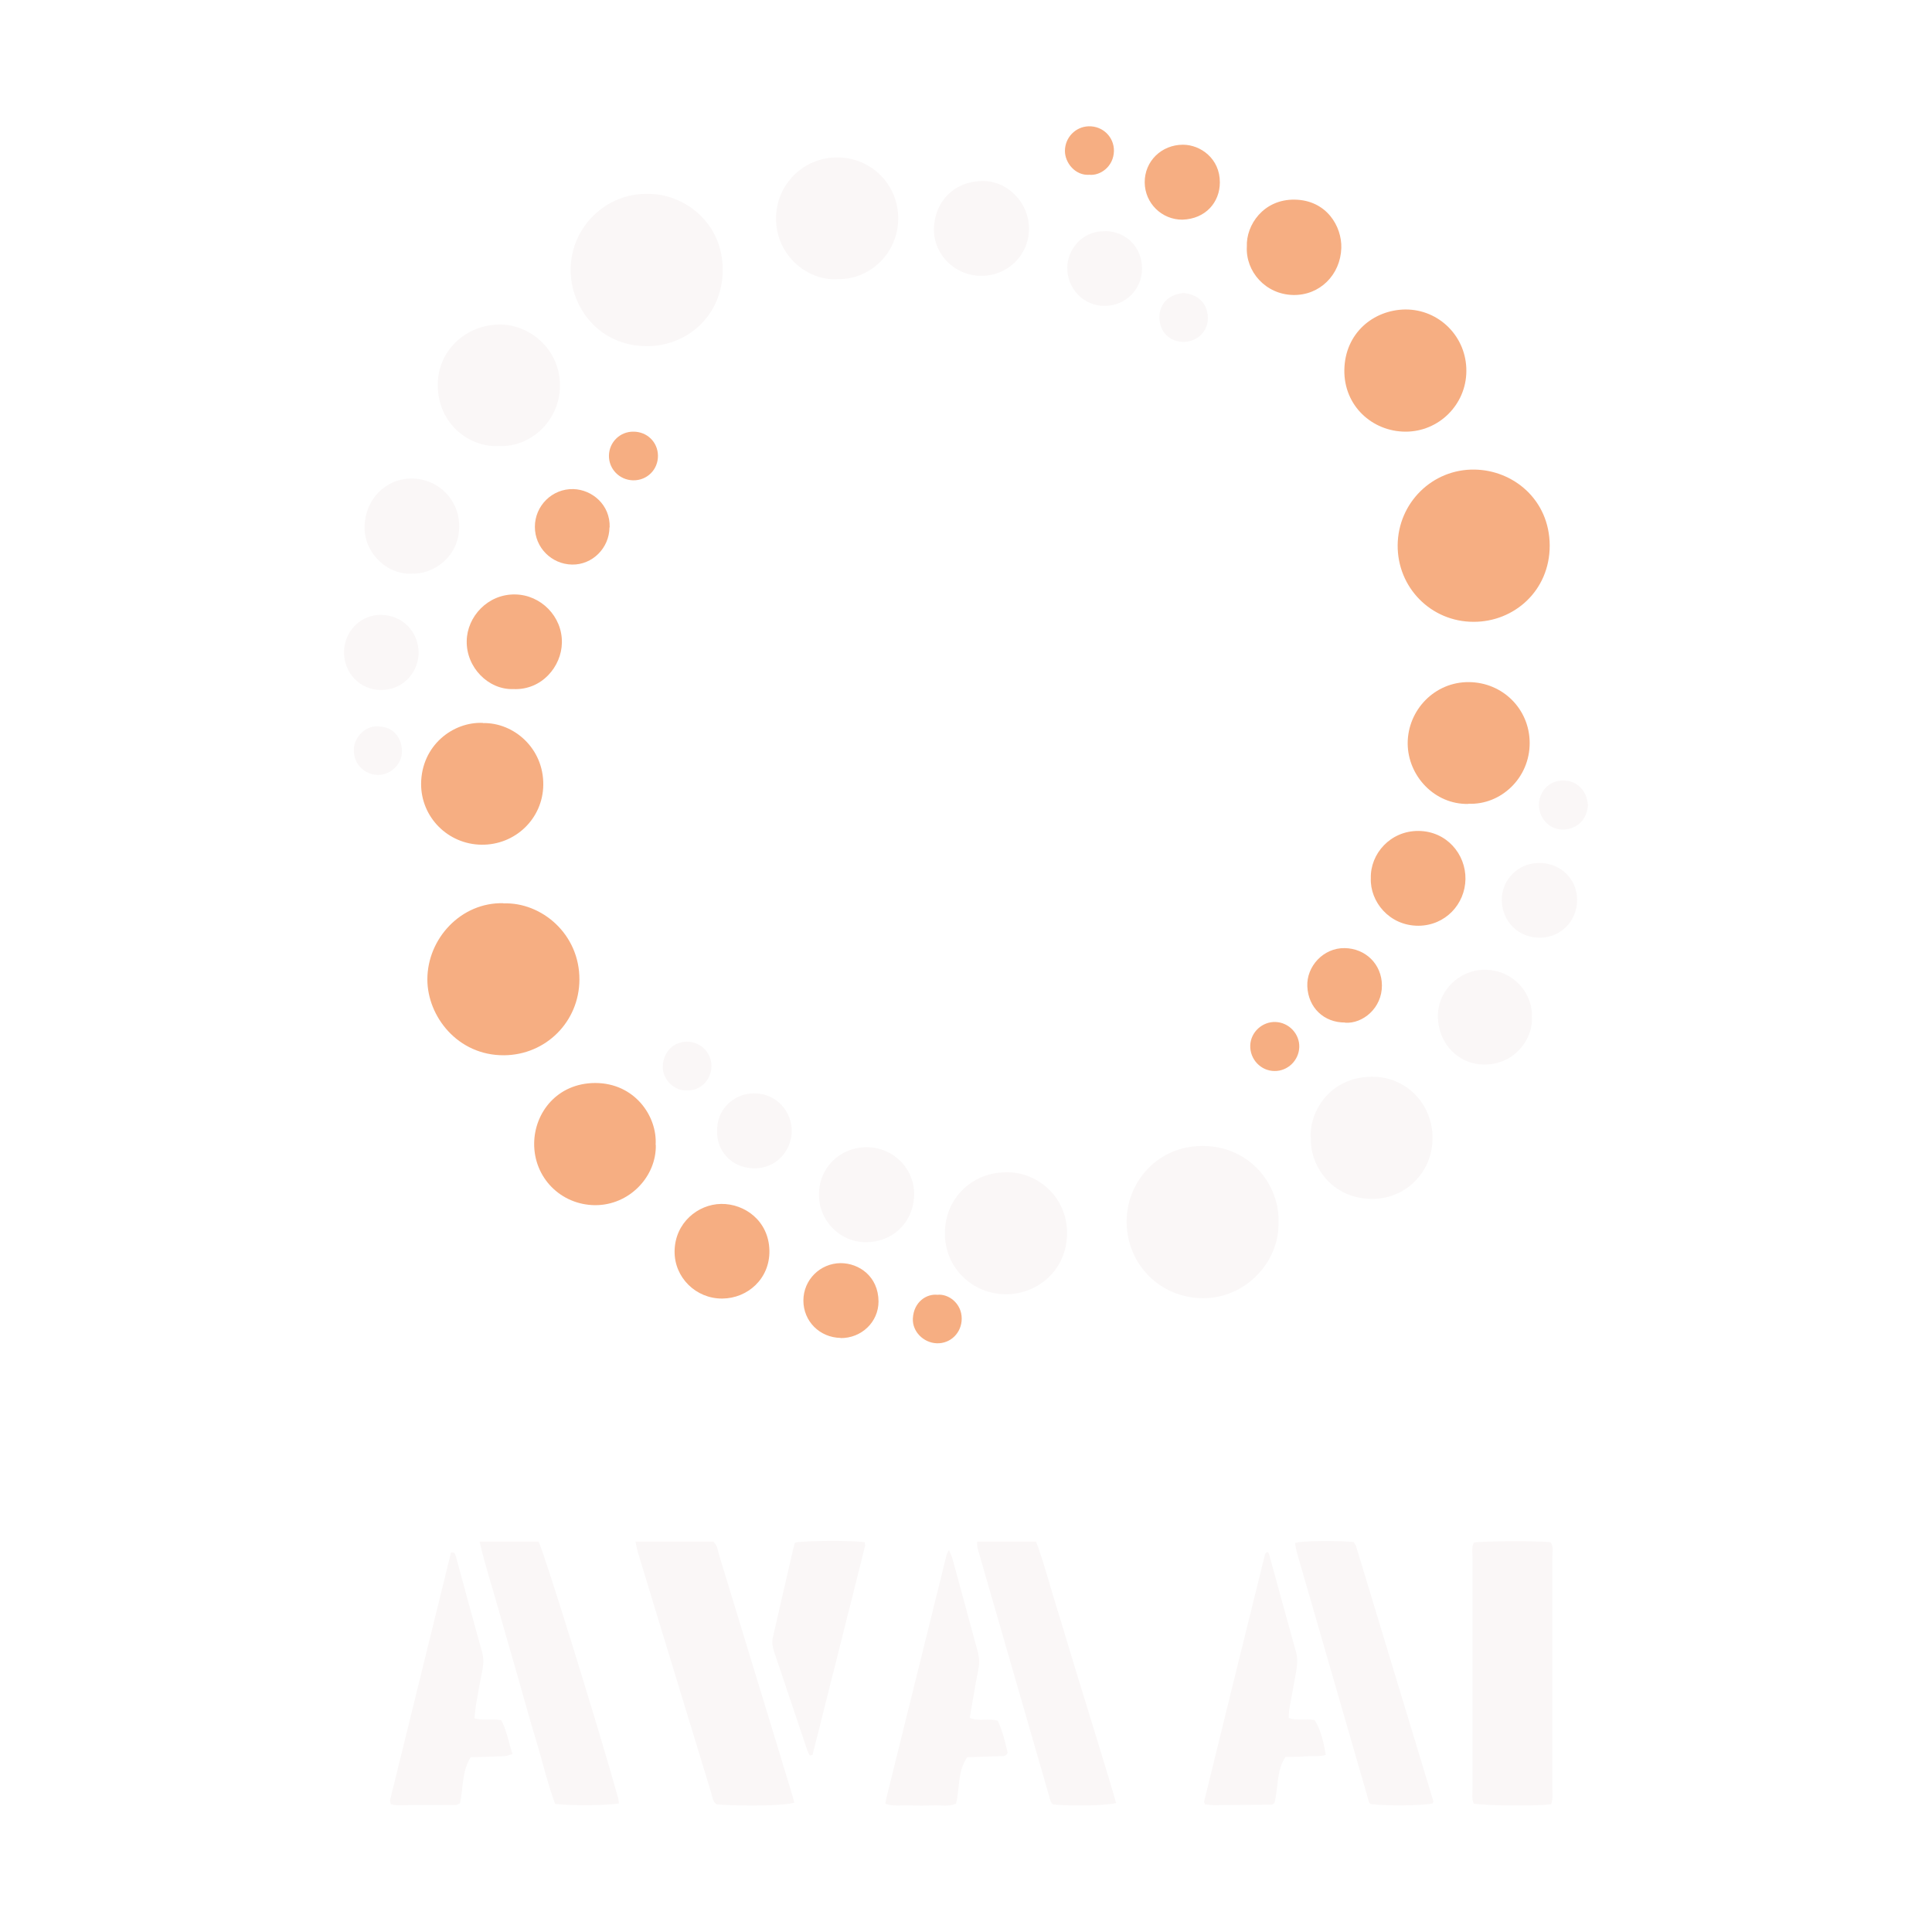
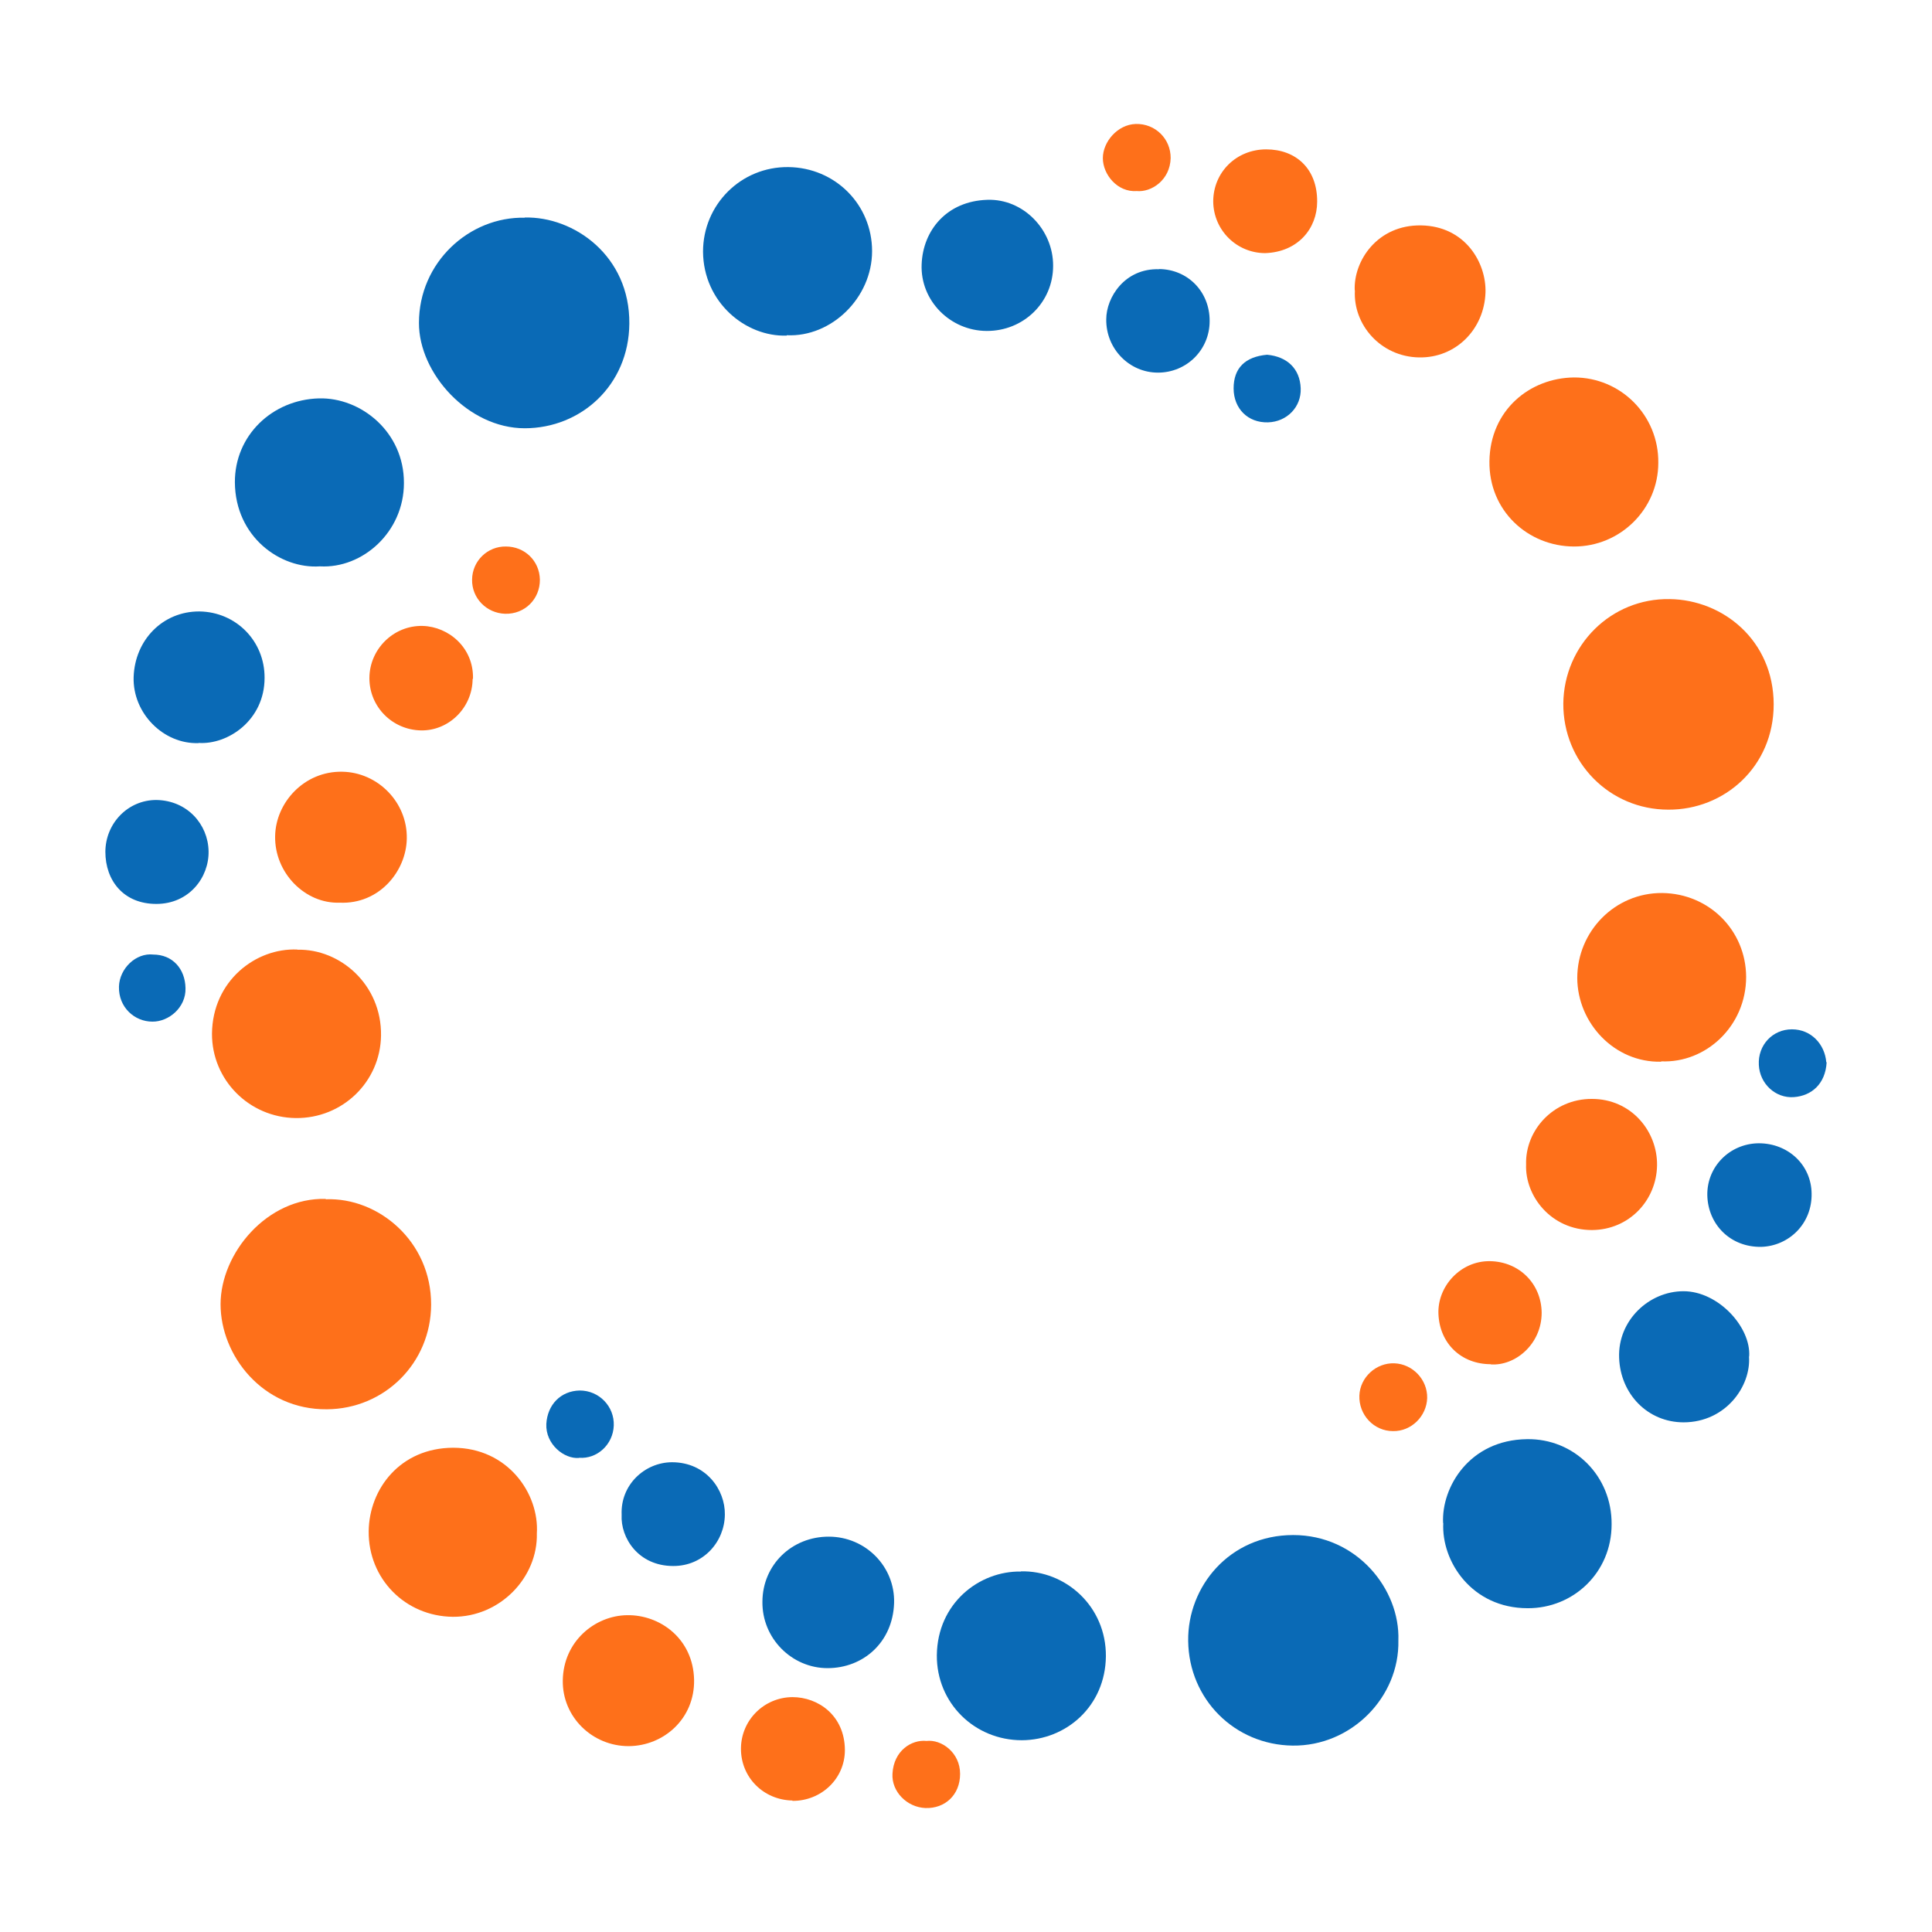
<svg xmlns="http://www.w3.org/2000/svg" version="1.1" viewBox="0 0 1080 1080">
  <defs>
    <style>
      .cls-1 {
-         fill: #f6ae82;
+         fill: #fe701a;
      }

      .cls-2 {
-         fill: #faf7f7;
+         fill: #0a6ab6;
      }
    </style>
  </defs>
  <g>
    <g id="Layer_1">
-       <g>
-         <path class="cls-2" d="M867.2,1008.6c-9.3,1.1-37.7.8-43.4-.4-1.1-2.5-.7-5.3-.7-8,0-22.4,0-44.8,0-67.2s0-41.7,0-62.6c0-2.7-.5-5.6.8-8.1,6-.9,35.3-1,42.8-.2,1.9,2.4,1.1,5.3,1.1,8.1,0,20.4,0,40.7,0,61.1,0,22.9,0,45.8,0,68.7,0,2.7.4,5.6-.7,8.6Z" />
-         <path class="cls-2" d="M355.1,861.8h43.6c2.4,1.9,2.5,4.9,3.3,7.5,10.9,35.7,21.8,71.5,32.7,107.2,2.8,9.2,5.6,18.5,8.4,27.7.4,1.2.6,2.4.9,3.5-5.3,1.7-27.2,2.1-43.3,1-2.4-1.6-2.5-4.3-3.2-6.7-9.9-32.3-19.7-64.7-29.6-97-3.8-12.4-7.5-24.8-11.3-37.2-.5-1.7-.8-3.4-1.4-6.1Z" />
-         <path class="cls-1" d="M781.3,304.8c.2-23.7,19.4-42.7,43-42.3,21.5.3,41.9,16.7,42,42.5,0,25.3-20,42.7-42.6,42.6-23.7,0-42.6-19.1-42.4-42.9Z" />
-         <path class="cls-2" d="M361.7,108.4c19.9-.5,42.6,15.5,42.3,42.9-.2,24.8-19.5,42.2-42.3,42.2-27.2,0-42.8-22.2-42.7-42.6,0-24.5,20.4-43,42.8-42.5Z" />
-         <path class="cls-1" d="M281.4,505c21.2-.8,42.6,17,42.5,42.6-.1,23.5-18.7,42.1-42.1,42.3-26,.2-42.9-21.8-42.9-42.4,0-22.8,18.8-43.2,42.5-42.6Z" />
-         <path class="cls-2" d="M714.7,683.2c.5,22.9-19,42.8-42.7,42.5-23.4-.3-41.9-18.7-42.2-42.3-.3-22,16.7-42.8,42.4-42.8,26.6,0,43.2,21.9,42.5,42.6Z" />
-         <path class="cls-2" d="M724,862.4c5.4-1.1,22.5-1.3,32.7-.4.4.8,1.2,1.6,1.4,2.5,14.4,47.4,28.7,94.8,43.1,142.2.1.4-.2.9-.3,1.4-5.2,1.3-26.2,1.5-34.6.4-.2-.1-.4-.3-.6-.5-.2-.2-.4-.4-.4-.6-13.4-46.4-26.8-92.7-40.2-139.1-.5-1.7-.8-3.4-1.1-5.2,0-.2.1-.5.2-.7Z" />
-         <path class="cls-2" d="M546.1,861.8h33.1c4.4,11.9,7.6,24.2,11.3,36.2,3.9,12.4,7.5,24.8,11.3,37.2,3.7,12.1,7.5,24.3,11.2,36.4,3.6,12.1,7.5,24.1,10.9,36.3-5.6,1.5-24.5,1.8-35.4.8-.4-.5-1-1.1-1.2-1.8-13.6-47.1-27.2-94.2-40.8-141.3-.3-.9-.2-2-.3-3.8Z" />
-         <path class="cls-2" d="M268.1,861.8h33c3.2,6.3,34.4,107.1,44.3,142.8.3,1.2.4,2.4.6,3.5-5.9,1.2-27.1,1.4-35.7.3-4.3-11.7-7.1-24-10.8-36.1-3.7-12.2-7-24.4-10.5-36.6-3.5-12.2-7.1-24.4-10.5-36.6-3.4-12.2-7.4-24.2-10.4-37.3Z" />
-         <path class="cls-2" d="M673.7,1008.8c-.3-.7-.7-1.3-.6-1.7,11.3-46.2,22.7-92.3,34.1-138.4,0-.4.7-.7,1.3-1.2.4.5.9,1,1,1.6,5,18.1,9.9,36.3,15,54.4,1.1,3.8.6,7.6,0,11.3-1.2,6.8-2.5,13.5-3.7,20.2-.3,1.7-.3,3.5-.4,5.4,4.9,1.6,9.8.2,14.5,1.1,2.7,4.1,4.9,11,6.2,19.5-3.6,1.1-7.5.5-11.1.8-3.8.4-7.6.2-11.4.3-5.3,8.1-3.9,17.5-6.2,25.8-.6.4-1,.9-1.4.9-10.7.1-21.3.2-32,.3-1.7,0-3.5-.3-5.1-.4Z" />
-         <path class="cls-2" d="M263.2,982.2c-5.2,8.1-4.1,17.4-6.1,25.9-.9.4-1.6.9-2.3.9-11.2,0-22.4.1-33.5.1-1,0-1.9-.4-2.9-.6-.1-.9-.5-1.7-.3-2.4,11.3-46.1,22.7-92.3,34-138.2,2.2-.5,2.3.9,2.7,2,4.9,17.9,9.7,35.8,14.7,53.7.9,3.3.8,6.5.2,9.8-1.3,6.5-2.5,13-3.6,19.5-.4,2.4-.6,4.9-.9,7.7,5,1.3,9.9,0,15,1,3.1,5.7,4,12.2,6.3,18.9-1.6.4-2.9,1.1-4.3,1.2-6.3.3-12.6.4-18.9.6Z" />
-         <path class="cls-2" d="M530.5,866.6c.8,1.8,1.5,3.2,1.9,4.6,4.7,17.1,9.3,34.3,14,51.5,1,3.5,1.2,6.8.5,10.5-1.8,8.9-3.2,18-4.8,27.1,5.1,2.2,10.3,0,15.7,1.6,2.6,5.8,4.2,12,5.5,18-1.2,2.2-2.8,1.8-4.3,1.8-6.1.2-12.2.4-18.3.6-5.5,7.9-4.1,17.3-6.3,26-4.2,1.8-8.5.7-12.7.9-4.6.2-9.1.2-13.7,0-4.2-.1-8.5.7-13.1-.9.3-1.3.4-2.3.6-3.2,11.2-45.4,22.5-90.7,33.7-136.1.2-.7.6-1.2,1.2-2.4Z" />
-         <path class="cls-1" d="M819.7,207.5c-.1,18.7-15.4,33.9-34.1,33.8-18.5-.1-34.4-14.4-34.1-34.5.3-20.5,16.2-33.6,34.1-33.8,19-.1,34.3,15.4,34.1,34.5Z" />
-         <path class="cls-2" d="M732.7,635.8c-.7-14.3,10.5-33.6,33.9-33.9,19-.3,34.3,14.8,34.2,34.4-.1,19.5-15.5,34-33.9,33.9-22.6-.1-34.9-18.9-34.1-34.4Z" />
-         <path class="cls-2" d="M562.2,655.3c17.9-.4,34.5,14,34.3,34.3-.2,20.1-16,33.8-34,33.9-19.1,0-34.5-15-34.3-34.3.2-21,17.1-34.1,34-33.8Z" />
-         <path class="cls-1" d="M269.9,404.2c17.3-.4,34.1,14.1,33.8,34.7-.3,18.8-15.7,33.5-34.5,33.3-18.8-.2-33.9-15.4-33.8-34.1.2-21.3,17.7-34.7,34.5-34Z" />
-         <path class="cls-2" d="M467.6,156.1c-16.7.6-33.7-13.5-33.8-33.9,0-19.1,15.4-34.4,34.5-34.2,18.9.2,33.8,15.2,33.8,34,0,20-16.4,34.8-34.5,34Z" />
-         <path class="cls-2" d="M279,249.3c-16,1.1-34.2-11.9-34.3-34-.1-18.9,15.1-33.4,34-33.9,17-.4,34.4,13.6,34.3,34.2,0,19.8-16.7,34.6-33.9,33.7Z" />
-         <path class="cls-1" d="M366.6,640c.4,17.7-14.8,33.8-34,33.7-19.2-.2-34.2-15.4-34-34.6.2-17.1,12.8-33.6,34.1-33.7,22.1,0,34.8,18.6,33.8,34.6Z" />
-         <path class="cls-1" d="M820.8,449.4c-18.9.4-33.8-15.7-33.9-33.8,0-18.7,15.1-34.5,34.3-34.3,18.9.2,33.8,15.1,33.9,33.9.1,19.8-16.2,34.9-34.3,34.1Z" />
-         <path class="cls-2" d="M452.7,981.4c-.5-1.1-1.1-2.1-1.5-3.2-6.2-18.3-12.3-36.7-18.5-55-.9-2.8-1.3-5.4-.6-8.2,3.8-16.4,7.5-32.7,11.3-49.1.3-1.2.7-2.4,1-3.6,5.7-1.1,31.5-1.3,38.9-.2.1.7.5,1.5.3,2.1-9.8,39-19.6,77.9-29.4,116.9-.5,0-1.1.1-1.6.2Z" />
-         <path class="cls-2" d="M484.6,641.3c14.8,0,26.8,12.1,26.4,26.8-.5,15.8-12.4,26.3-26.9,26.3-14.7,0-26.5-12.1-26.3-26.9.1-14.9,11.9-26.3,26.9-26.2Z" />
-         <path class="cls-1" d="M287,385.2c-14,.5-26.4-12.1-26.1-26.9.2-13.6,11.8-26.3,27.1-26,14.3.2,26.4,12.3,26.1,27-.2,13.2-11.2,26.6-27.1,25.9Z" />
-         <path class="cls-1" d="M697,137.8c-.5-11.9,9.2-26.5,26.8-26.2,17.8.3,26.4,15,26,27.1-.5,14.9-12,26.5-26.9,26.2-15.5-.3-26.7-13.2-25.9-27.1Z" />
-         <path class="cls-1" d="M766.3,491c-.4-13.7,10.9-26.6,26.6-26.5,15.8.1,26.5,13,26.3,26.9-.2,14-11.2,26-26.3,26.1-16.5,0-27.1-13.7-26.6-26.5Z" />
-         <path class="cls-2" d="M230,320.7c-14.2.5-26.7-12.1-26.2-26.7.5-15,11.8-26.6,26.6-26.5,14.8.2,26.4,12,26.3,26.8,0,17.2-14.9,27.1-26.7,26.3Z" />
-         <path class="cls-2" d="M548.3,154.2c-14.7-.1-26.8-12.2-26.2-26.9.5-13.8,10.2-25.6,26.5-26.1,14.5-.5,26.7,12.1,26.6,26.7,0,14.8-12,26.4-26.8,26.3Z" />
-         <path class="cls-1" d="M403.7,725.9c-14.7.1-26.8-11.8-26.6-26.5.2-15.8,13-26.2,26-26.4,13.2-.2,26.7,9.5,27,26.1.3,15.7-12.2,26.7-26.3,26.8Z" />
-         <path class="cls-2" d="M856.3,568.5c.9,11.9-9.3,26.5-26.4,26.6-14.6,0-25.6-11.5-26.1-26.1-.6-15,12-26.9,26-26.9,17.2,0,27.3,14.5,26.5,26.4Z" />
-         <path class="cls-1" d="M469.9,747.9c-11.7-.2-20.8-9.3-20.8-20.9,0-11.5,9.3-20.8,20.8-20.9,10.3,0,21.1,7.4,21.2,21.4,0,11.6-9.6,20.6-21.2,20.5Z" />
-         <path class="cls-1" d="M660.9,122.8c-11.5,0-20.9-9.2-21-20.8-.1-11.9,9.4-21.1,21.4-21.1,9.8,0,20.7,7.8,20.6,21.1,0,10.9-7.8,20.4-21,20.8Z" />
-         <path class="cls-2" d="M860.3,482.4c11.8-.1,21.2,8.7,21.3,20.3.2,12.2-9.2,21.2-20.3,21.5-12.5.2-21.5-9-21.8-20.8-.2-11.6,9.1-20.9,20.7-21Z" />
-         <path class="cls-1" d="M752,571.6c-12,.1-20.7-8.4-21.2-20.2-.5-11.1,8.9-21.6,20.9-21.4,11.7.2,20.7,9,20.8,20.8.1,12.8-10.8,21.6-20.6,20.9Z" />
-         <path class="cls-2" d="M192.3,364.7c0-11.6,9.2-21.1,20.7-21,12.4.2,20.8,9.8,21,20.7.2,10.6-7.9,21.3-21.1,21.3-11.6,0-20.6-9.4-20.6-21.1Z" />
-         <path class="cls-2" d="M400.9,632.4c-.5-12.1,9.3-21.1,20.3-21.2,13.9-.1,21.5,11.2,21.4,21.1-.1,11-8.7,20.9-20.9,20.8-14.1-.1-21.3-11.4-20.8-20.7Z" />
-         <path class="cls-1" d="M340.7,294.8c-.1,11.6-9.6,21-20.9,20.8-11.5-.2-20.8-9.5-20.8-21.1,0-11.8,9.7-21.4,21.5-21.1,10.5.3,20.7,8.8,20.3,21.4Z" />
-         <path class="cls-2" d="M617.9,129.2c11.7.1,20.6,9.2,20.5,21,0,11.6-9.3,20.8-20.9,20.8-11.8,0-21-9.6-20.9-21.5,0-8.9,7.5-20.7,21.3-20.2Z" />
-         <path class="cls-1" d="M609,97.7c-7.9.6-13.7-6.7-13.7-13.3,0-7.5,5.9-13.6,13.3-13.8,7.9-.2,14.2,6,14.1,13.8-.2,8.8-7.7,13.9-13.7,13.3Z" />
-         <path class="cls-1" d="M726.3,585.3c-.2,7.4-6.4,13.5-13.8,13.4-7.7,0-13.9-6.6-13.6-14.4.3-7.4,6.8-13.3,14.2-13,7.4.3,13.4,6.6,13.2,14Z" />
-         <path class="cls-1" d="M354.1,241.3c7.6,0,13.6,5.8,13.7,13.4.1,7.8-6.1,14-14,13.8-7.5-.2-13.5-6.3-13.4-13.8.1-7.5,6.2-13.5,13.7-13.4Z" />
-         <path class="cls-2" d="M383.7,609.5c-6.1.5-13.6-5.6-13.2-13.7.4-7.7,5.8-13.4,13.5-13.5,7.8,0,14,6.4,13.7,14.2-.3,7.7-6.8,13.6-14,13Z" />
-         <path class="cls-1" d="M524,723.8c6.1-.7,13.6,4.7,13.6,13.3,0,7.9-6.2,14.1-14,13.8-7.4-.3-13.7-6.6-13.3-13.9.5-9.3,7.7-13.9,13.8-13.2Z" />
-         <path class="cls-2" d="M887.7,449.7c-.5,8.6-6,13.5-13.3,14-7.4.5-13.7-5.4-14.1-13-.4-8,5.6-14.4,13.4-14.4,8.3,0,13.3,6.1,13.9,13.3Z" />
-         <path class="cls-2" d="M661.6,163.8c8,.7,13.3,5.6,13.6,13.6.3,7.5-5.6,13.5-13.2,13.7-8.1.2-13.9-5.6-13.9-13.7,0-7,4.6-12.8,13.5-13.6Z" />
-         <path class="cls-2" d="M211.6,406.1c7.8.1,12.9,5.7,13.1,13.6.2,7.8-6.8,13.6-13.4,13.5-7.2-.1-13.7-5.8-13.5-14.2.2-7.3,6.9-13.7,13.9-12.9Z" />
+       <g id="Layer_1-2" data-name="Layer_1">
+         <g>
+           <path class="cls-1" d="M873.9,393.4c.3-32.8,26.8-59.1,59.5-58.5,29.8.4,58,23.1,58.1,58.8,0,35-27.7,59.1-58.9,58.9-32.8,0-58.9-26.4-58.7-59.4h0v.2Z" />
+           <path class="cls-2" d="M293.3,121.6c27.5-.7,58.9,21.4,58.5,59.4-.3,34.3-27,58.4-58.5,58.4s-59.2-30.7-59.1-58.9c0-33.9,28.2-59.5,59.2-58.8h-.1Z" />
+           <path class="cls-1" d="M182.2,670.4c29.3-1.1,58.9,23.5,58.8,58.9-.1,32.5-25.9,58.3-58.3,58.5-36,.3-59.4-30.2-59.4-58.7s26-59.8,58.8-58.9h0v.2Z" />
+           <path class="cls-2" d="M781.7,917c.7,31.7-26.3,59.2-59.1,58.8-32.4-.4-58-25.9-58.4-58.5-.4-30.4,23.1-59.2,58.7-59.2s59.8,30.3,58.8,58.9Z" />
+           <path class="cls-1" d="M927,258.7c0,25.9-21.3,46.9-47.2,46.8-25.6-.1-47.6-19.9-47.2-47.7.4-28.4,22.4-46.5,47.2-46.8,26.3-.1,47.5,21.3,47.2,47.7h0Z" />
+           <path class="cls-2" d="M806.7,851.4c-1-19.8,14.5-46.5,46.9-46.9,26.3-.4,47.5,20.5,47.3,47.6,0,27-21.4,47-46.9,46.9-31.3,0-48.3-26.2-47.2-47.6h0Z" />
+           <path class="cls-2" d="M570.7,878.4c24.8-.6,47.7,19.4,47.5,47.5-.3,27.8-22.1,46.8-47,46.9-26.4,0-47.7-20.8-47.5-47.5.3-29.1,23.7-47.2,47-46.8h0Z" />
+           <path class="cls-1" d="M166.2,530.9c23.9-.6,47.2,19.5,46.8,48-.4,26-21.7,46.4-47.7,46.1-26-.3-46.9-21.3-46.8-47.2.3-29.5,24.5-48,47.7-47h0Z" />
+           <path class="cls-2" d="M439.8,187.6c-23.1.8-46.6-18.7-46.8-46.9,0-26.4,21.3-47.6,47.7-47.3,26.2.3,46.8,21,46.8,47s-22.7,48.2-47.7,47h0v.2Z" />
+           <path class="cls-2" d="M178.8,316.6c-22.1,1.5-47.3-16.5-47.5-47-.1-26.2,20.9-46.2,47-46.9,23.5-.6,47.6,18.8,47.5,47.3,0,27.4-23.1,47.9-46.9,46.6h-.1,0Z" />
+           <path class="cls-1" d="M300.1,857.2c.6,24.5-20.5,46.8-47,46.6-26.6-.3-47.3-21.3-47-47.9.3-23.7,17.7-46.5,47.2-46.6,30.6,0,48.2,25.7,46.8,47.9h.1-.1Z" />
+           <path class="cls-1" d="M928.6,593.5c-26.2.6-46.8-21.7-46.9-46.8,0-25.9,20.9-47.7,47.5-47.5,26.2.3,46.8,20.9,46.9,46.9,0,27.4-22.4,48.3-47.5,47.2h0v.2Z" />
+           <path class="cls-2" d="M463.3,859c20.5,0,37.1,16.7,36.5,37.1-.7,21.9-17.2,36.4-37.2,36.4s-36.7-16.7-36.4-37.2c.1-20.6,16.5-36.4,37.2-36.3h-.1Z" />
+           <path class="cls-1" d="M189.9,504.6c-19.4.7-36.5-16.7-36.1-37.2.3-18.8,16.3-36.4,37.5-36,19.8.3,36.5,17,36.1,37.4-.3,18.3-15.5,36.8-37.5,35.8h0Z" />
+           <path class="cls-1" d="M757.3,162.3c-.7-16.5,12.7-36.7,37.1-36.3,24.6.4,36.5,20.8,36,37.5-.7,20.6-16.6,36.7-37.2,36.3-21.4-.4-36.9-18.3-35.8-37.5h0Z" />
+           <path class="cls-1" d="M853.1,651c-.6-19,15.1-36.8,36.8-36.7,21.9,0,36.7,18,36.4,37.2-.3,19.4-15.5,36-36.4,36.1-22.8,0-37.5-19-36.8-36.7h0Z" />
+           <path class="cls-2" d="M111,415.4c-19.6.7-36.9-16.7-36.3-36.9.7-20.8,16.3-36.8,36.8-36.7,20.5.3,36.5,16.6,36.4,37.1,0,23.8-20.6,37.5-36.9,36.4h0Z" />
+           <path class="cls-2" d="M551.5,185c-20.3-.1-37.1-16.9-36.3-37.2.7-19.1,14.1-35.4,36.7-36.1,20.1-.7,36.9,16.7,36.8,36.9,0,20.5-16.6,36.5-37.1,36.4h-.1Z" />
+           <path class="cls-1" d="M351.4,976.1c-20.3,0-37.1-16.3-36.8-36.7.3-21.9,18-36.3,36-36.5,18.3-.3,36.9,13.1,37.4,36.1.4,21.7-16.9,36.9-36.4,37.1h-.2Z" />
+           <path class="cls-2" d="M977.7,758.3c1.2,16.5-12.9,36.7-36.5,36.8-20.2,0-35.4-15.9-36.1-36.1-.8-20.8,16.6-37.2,36-37.2s37.8,20.1,36.7,36.5h-.1Z" />
+           <path class="cls-1" d="M443,1006.5c-16.2-.3-28.8-12.9-28.8-28.9s12.9-28.8,28.8-28.9c14.3,0,29.2,10.2,29.3,29.6,0,16.1-13.3,28.5-29.3,28.4h0v-.2Z" />
+           <path class="cls-1" d="M707.3,141.5c-15.9,0-28.9-12.7-29.1-28.8,0-16.5,13-29.2,29.6-29.2s28.6,10.8,28.5,29.2c0,15.1-10.8,28.2-29.1,28.8h0Z" />
+           <path class="cls-2" d="M983.2,639.1c16.3,0,29.3,12,29.5,28.1.3,16.9-12.7,29.3-28.1,29.8-17.3.3-29.8-12.5-30.2-28.8-.3-16.1,12.6-28.9,28.6-29.1h.2Z" />
+           <path class="cls-1" d="M833.4,762.6c-16.6,0-28.6-11.6-29.3-28-.7-15.4,12.3-29.9,28.9-29.6,16.2.3,28.6,12.5,28.8,28.8,0,17.7-14.9,29.9-28.5,28.9h0Z" />
+           <path class="cls-2" d="M58.9,476.3c0-16.1,12.7-29.2,28.6-29.1,17.2.3,28.8,13.6,29.1,28.6.3,14.7-10.9,29.5-29.2,29.5s-28.5-13-28.5-29.2h0v.2Z" />
+           <path class="cls-2" d="M347.5,846.7c-.7-16.7,12.9-29.2,28.1-29.3,19.2,0,29.8,15.5,29.6,29.2-.1,15.2-12,28.9-28.9,28.8-19.5,0-29.5-15.8-28.8-28.6h0Z" />
+           <path class="cls-1" d="M264.2,379.5c-.1,16.1-13.3,29.1-28.9,28.8-15.9-.3-28.8-13.1-28.8-29.2s13.4-29.6,29.8-29.2c14.5.4,28.6,12.2,28.1,29.6h-.2Z" />
+           <path class="cls-2" d="M647.8,150.4c16.2.1,28.5,12.7,28.4,29.1,0,16.1-12.9,28.8-28.9,28.8s-29.1-13.3-28.9-29.8c0-12.3,10.4-28.6,29.5-28h0Z" />
+           <path class="cls-1" d="M635.5,106.8c-10.9.8-19-9.3-19-18.4s8.2-18.8,18.4-19.1c10.9-.3,19.6,8.3,19.5,19.1-.3,12.2-10.7,19.2-19,18.4h0Z" />
+           <path class="cls-1" d="M797.8,781.5c-.3,10.2-8.9,18.7-19.1,18.5-10.7,0-19.2-9.1-18.8-19.9.4-10.2,9.4-18.4,19.6-18,10.2.4,18.5,9.1,18.3,19.4h0Z" />
+           <path class="cls-1" d="M282.8,305.5c10.5,0,18.8,8,19,18.5.1,10.8-8.4,19.4-19.4,19.1-10.4-.3-18.7-8.7-18.5-19.1.1-10.4,8.6-18.7,19-18.5h-.1Z" />
+           <path class="cls-2" d="M323.7,815c-8.4.7-18.8-7.7-18.3-19,.6-10.7,8-18.5,18.7-18.7,10.8,0,19.4,8.9,19,19.6-.4,10.7-9.4,18.8-19.4,18h0Z" />
+           <path class="cls-1" d="M517.9,973.2c8.4-1,18.8,6.5,18.8,18.4s-8.6,19.5-19.4,19.1c-10.2-.4-19-9.1-18.4-19.2.7-12.9,10.7-19.2,19.1-18.3h0Z" />
+           <path class="cls-2" d="M1021.1,593.9c-.7,11.9-8.3,18.7-18.4,19.4-10.2.7-19-7.5-19.5-18-.6-11.1,7.7-19.9,18.5-19.9s18.4,8.4,19.2,18.4h.2Z" />
+           <path class="cls-2" d="M708.3,198.3c11.1,1,18.4,7.7,18.8,18.8.4,10.4-7.7,18.7-18.3,19-11.2.3-19.2-7.7-19.2-19s6.4-17.7,18.7-18.8h0Z" />
+           <path class="cls-2" d="M85.6,533.6c10.8,0,17.9,7.9,18.1,18.8.3,10.8-9.4,18.8-18.5,18.7-10,0-19-8-18.7-19.6.3-10.1,9.5-19,19.2-17.9h0Z" />
+         </g>
      </g>
    </g>
  </g>
</svg>
